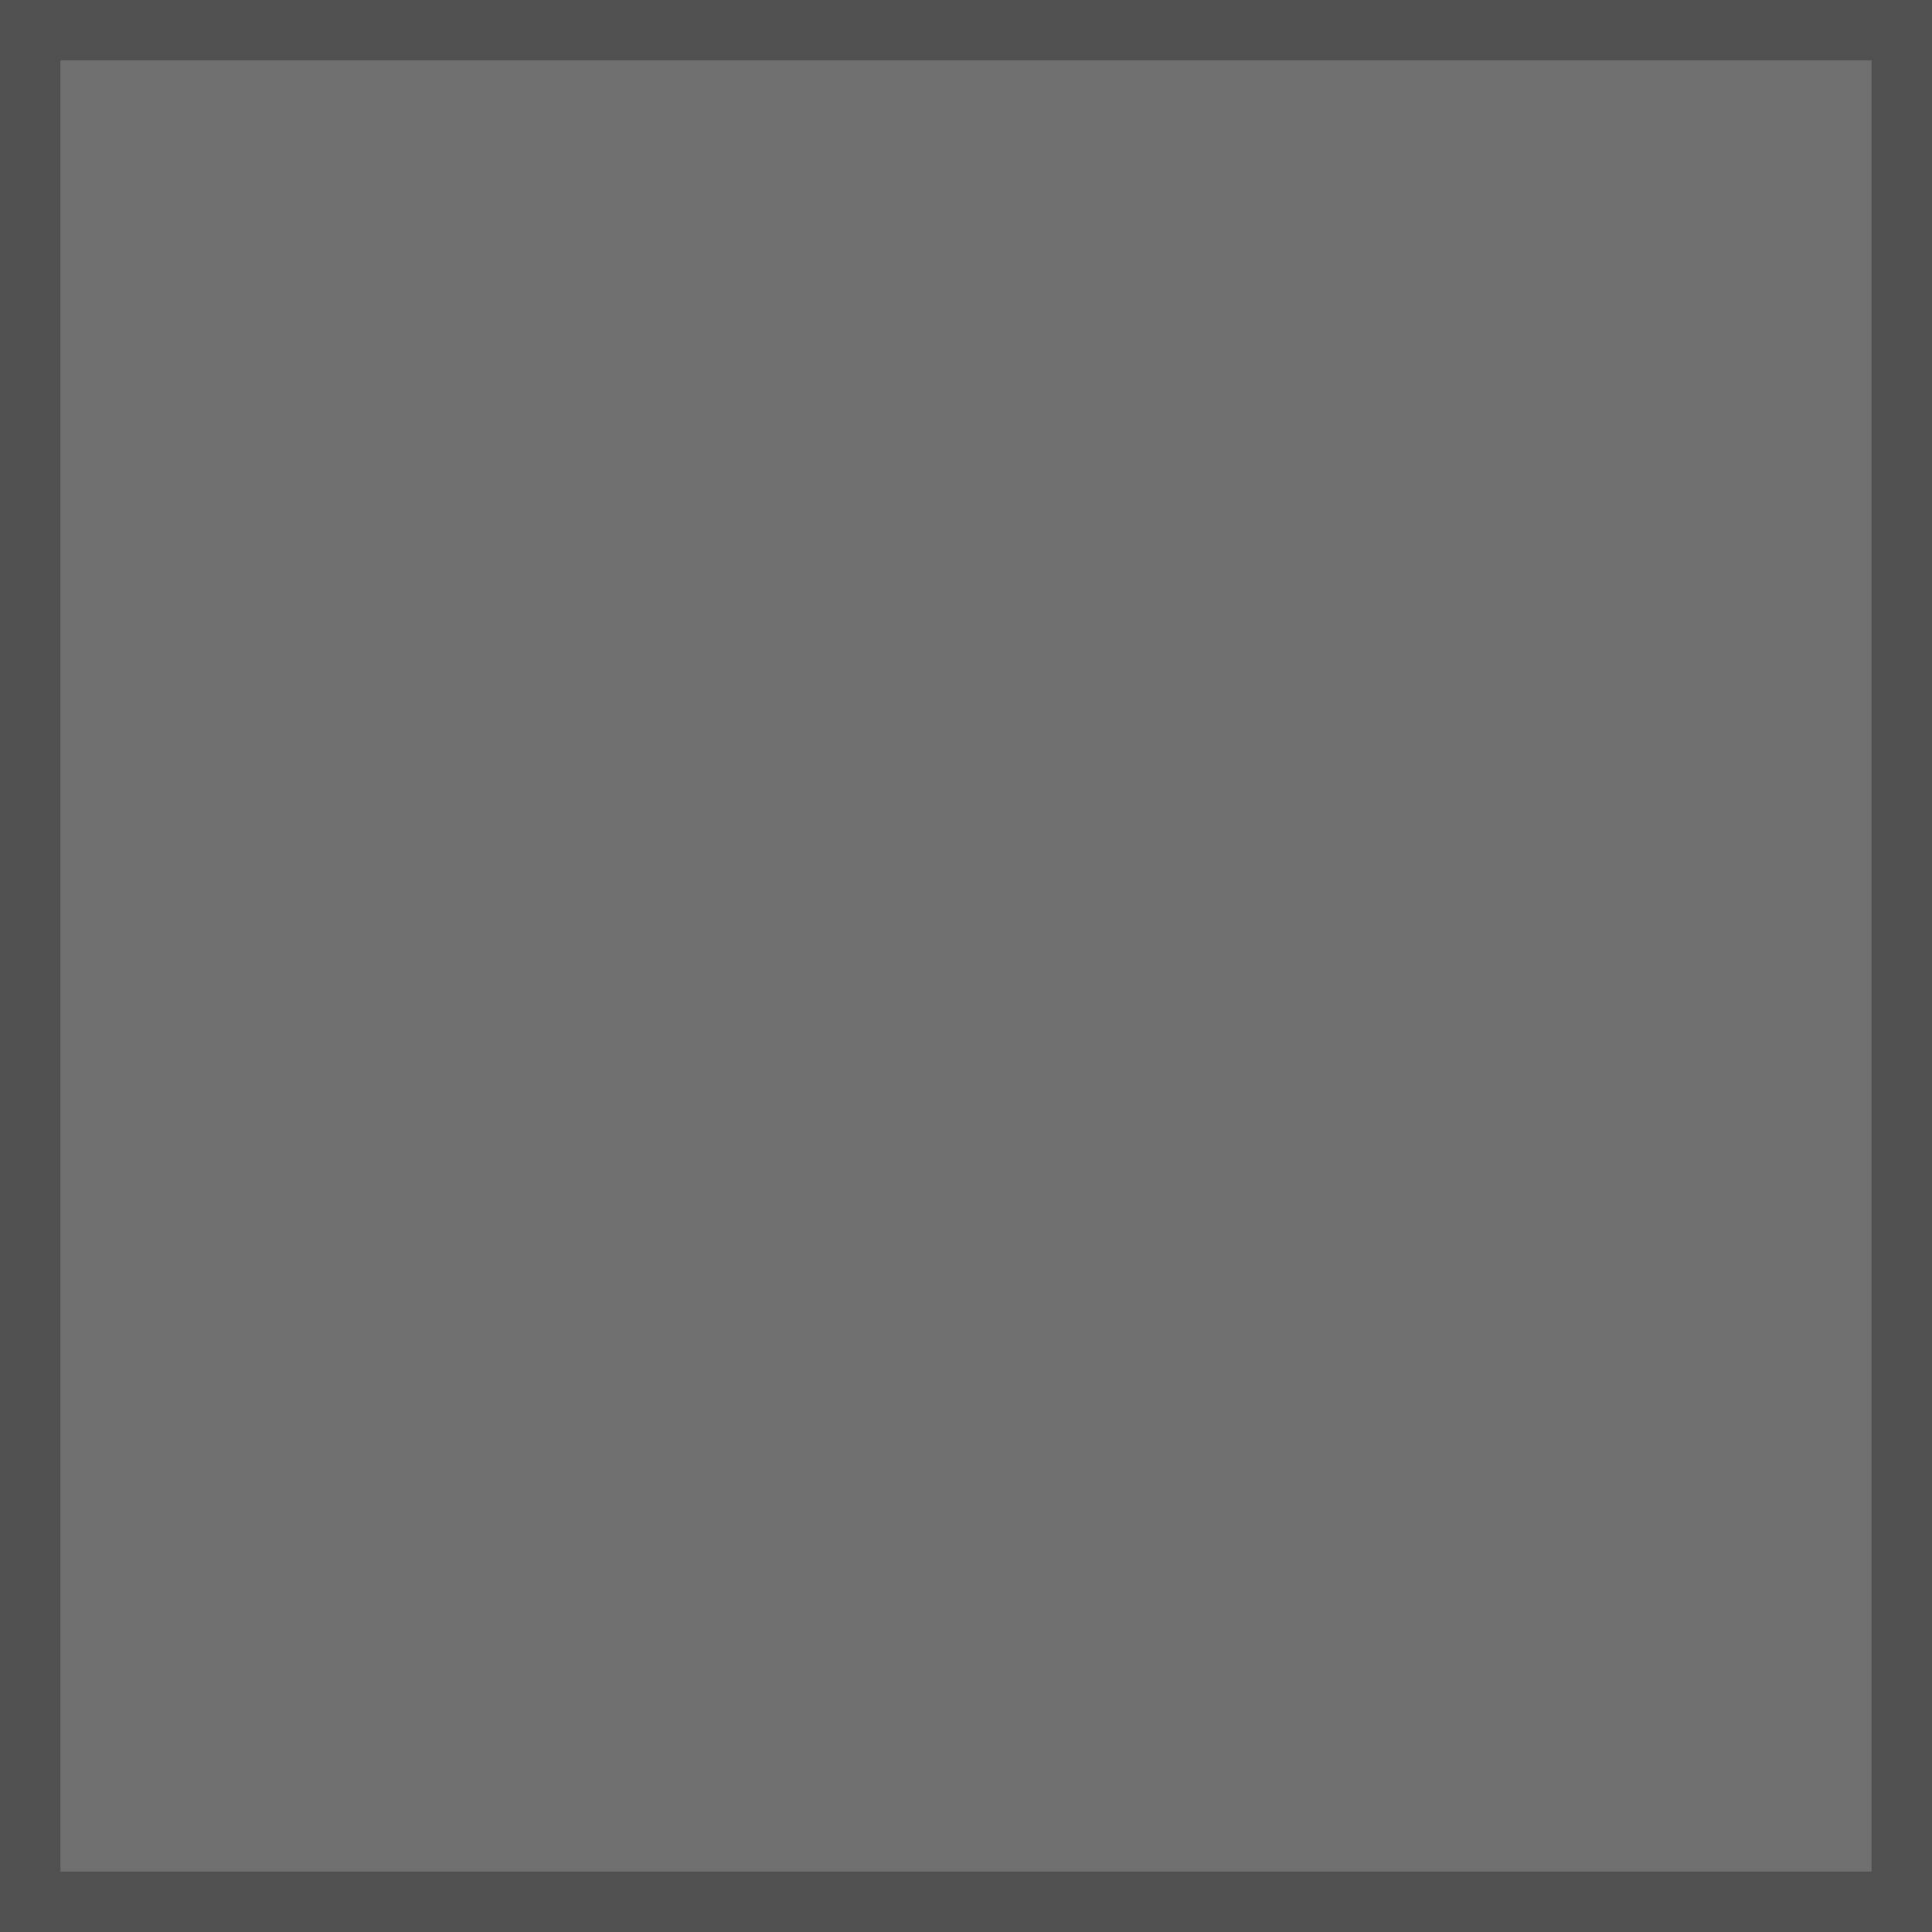
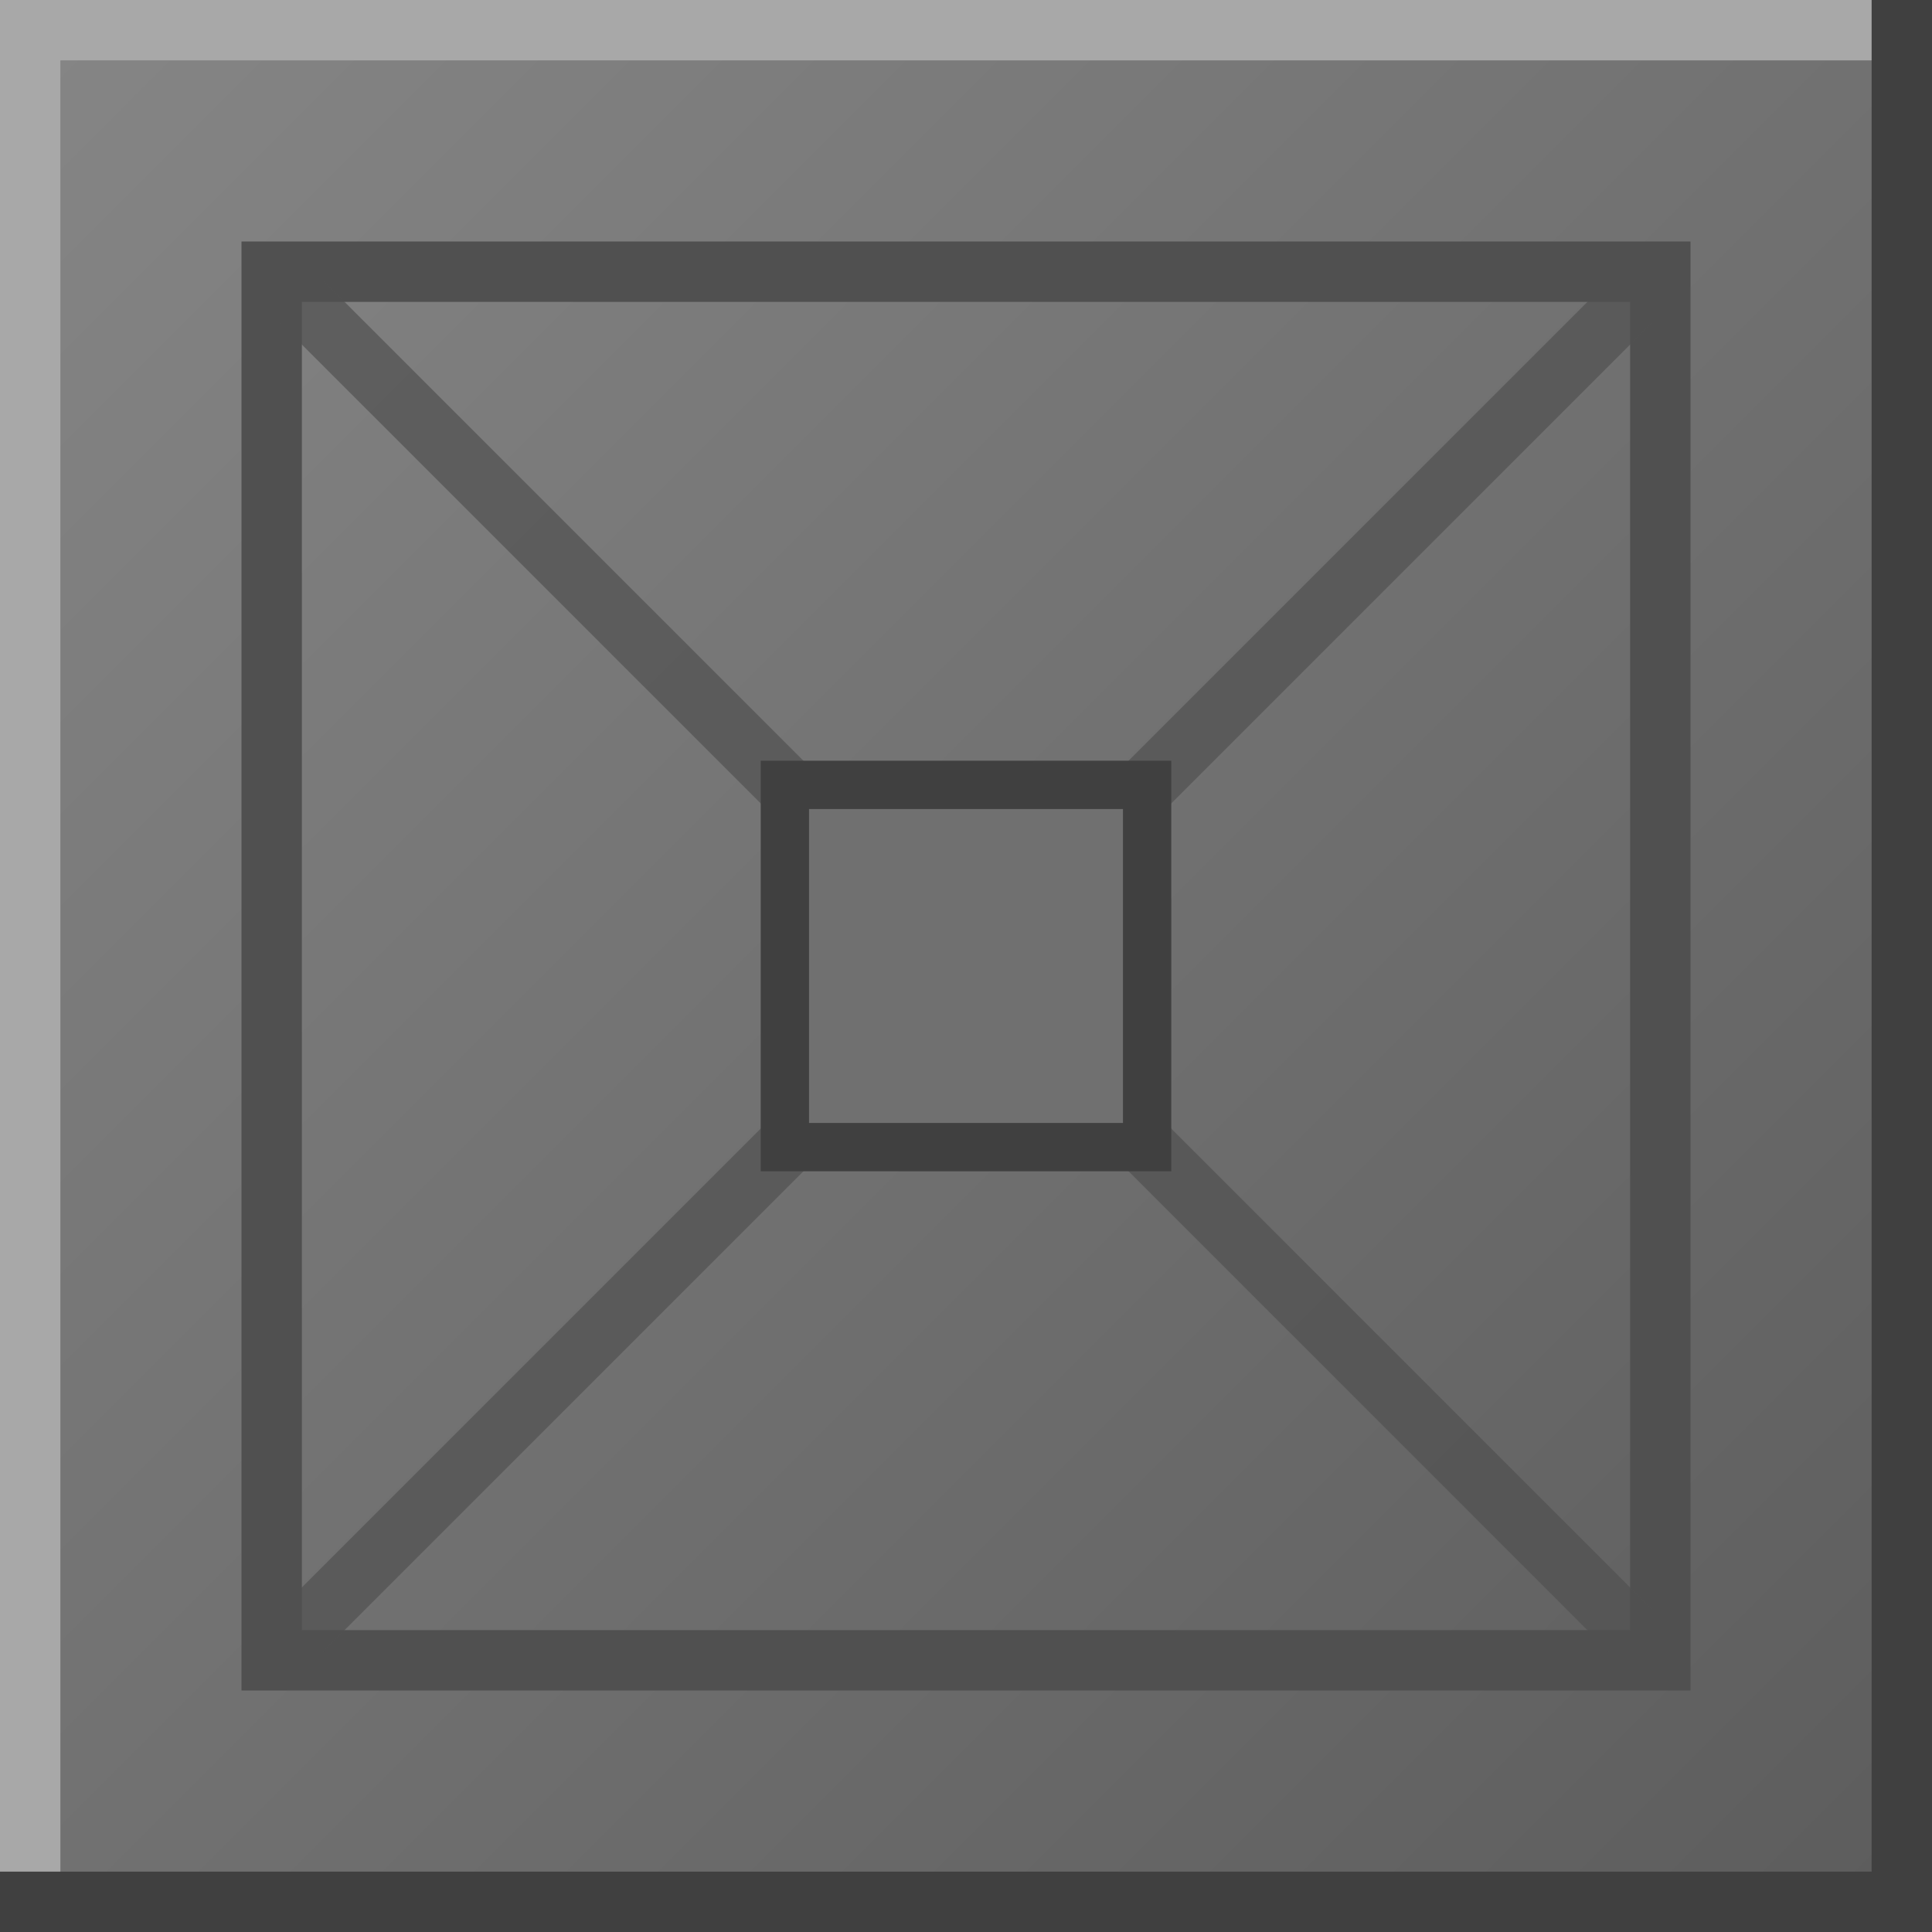
<svg xmlns="http://www.w3.org/2000/svg" viewBox="0 0 32 32">
-   <rect x="0" y="0" width="32" height="32" fill="#707070" />
-   <rect x="0.5" y="0.5" width="31" height="31" fill="none" stroke="#505050" stroke-width="1" />
+   <defs>
+     <linearGradient id="slab" x1="0" y1="0" x2="32" y2="32" gradientUnits="userSpaceOnUse">
+       <stop offset="0" stop-color="#868686" />
+       <stop offset="1" stop-color="#5c5c5c" />
+     </linearGradient>
+   </defs>
+   <rect x="0" y="0" width="32" height="32" fill="url(#slab)" />
+   <path d="M0.5 32 V0.5 H32" fill="none" stroke="#a8a8a8" stroke-width="1" />
+   <path d="M31.5 0 V31.5 H0" fill="none" stroke="#404040" stroke-width="1" />
+   <rect x="4.5" y="4.5" width="23" height="23" fill="none" stroke="#505050" stroke-width="1" />
+   <g stroke="#505050" stroke-width="1" opacity="0.7">
+     <line x1="5" y1="5" x2="27" y2="27" />
+     <line x1="27" y1="5" x2="5" y2="27" />
+   </g>
+   <rect x="13" y="13" width="6" height="6" fill="#707070" stroke="#404040" stroke-width="0.8" />
</svg>
